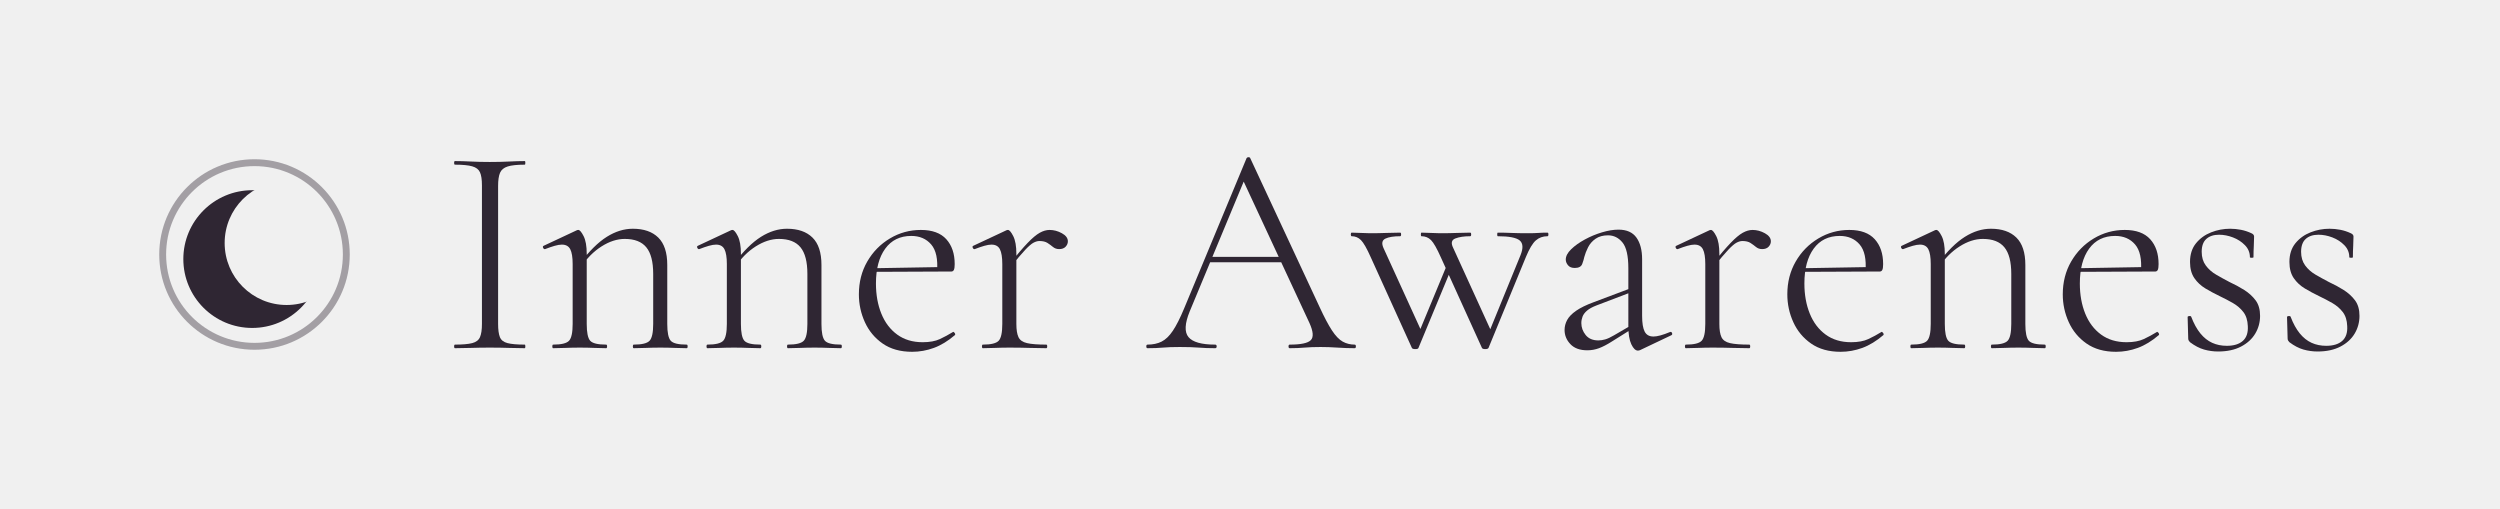
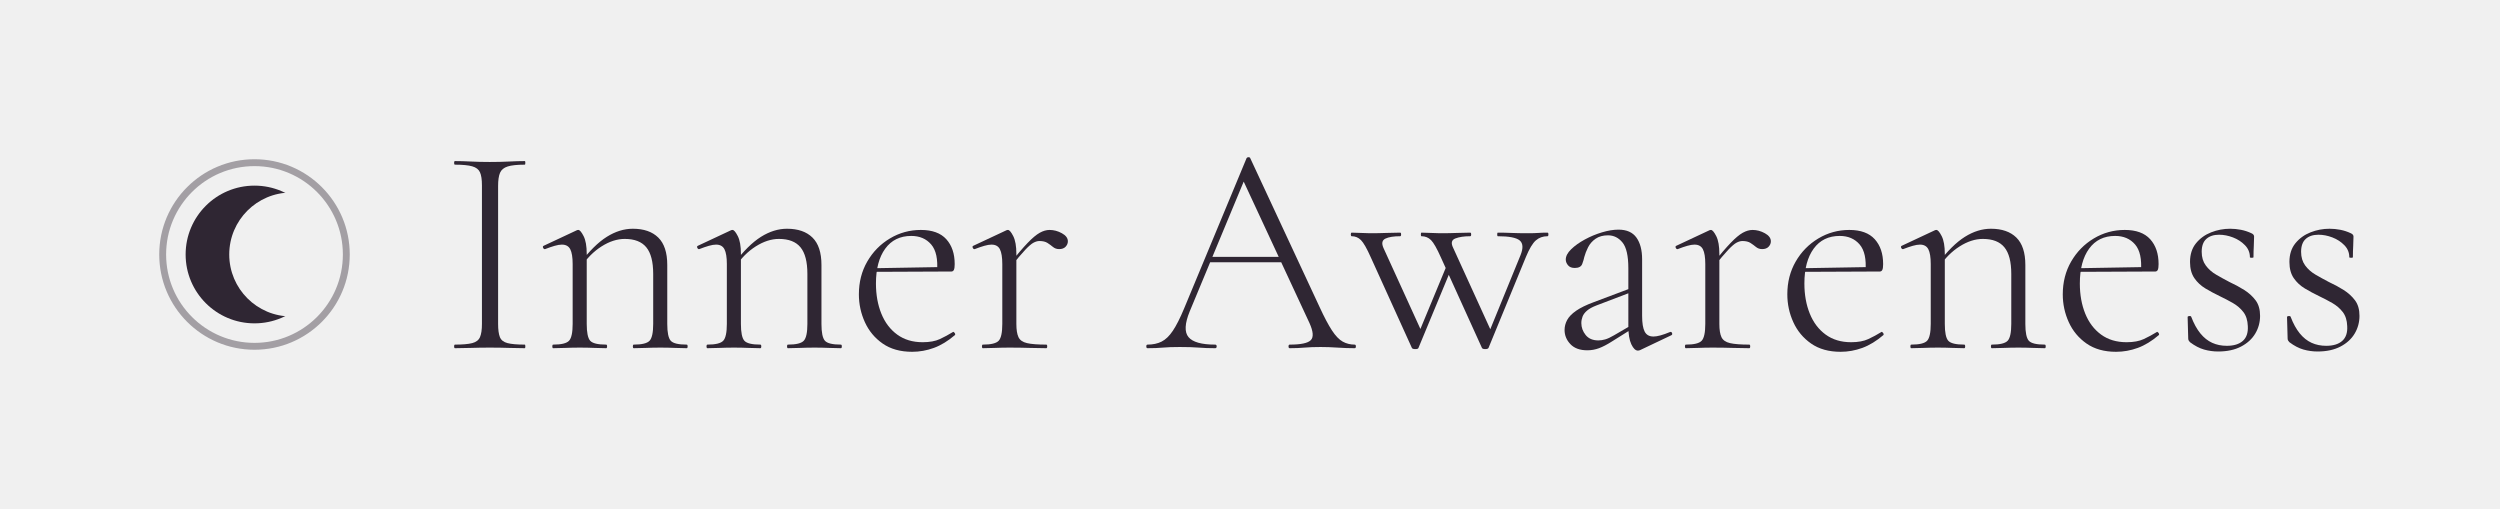
<svg xmlns="http://www.w3.org/2000/svg" width="1002" height="204" viewBox="0 0 1002 204" fill="none">
  <g transform="translate(56 56.00) scale(0.92)">
    <defs>
      <mask id="crescent-0" maskUnits="userSpaceOnUse" x="0" y="0" width="100" height="100">
        <rect x="0" y="0" width="100" height="100" fill="black" />
-         <circle cx="49" cy="52" r="30" fill="white" />
-         <circle cx="64" cy="45" r="27" fill="black" />
+         <circle cx="50" cy="50" r="30" fill="white" />
+         <circle cx="66" cy="50" r="27" fill="black" />
      </mask>
    </defs>
    <circle cx="50" cy="50" r="40" fill="none" stroke="#2F2633" stroke-width="3" opacity="0.4" />
    <rect x="0" y="0" width="100" height="100" fill="#2F2633" mask="url(#crescent-0)" />
  </g>
  <g transform="translate(182.00 63.00)" fill="#2F2633">
    <g transform="translate(-5.400 76.560) scale(0.12 -0.12)">
      <path transform="translate(0 0)" d="M192 81Q192 52 198 37Q204 22 223.5 17Q243 12 281 12Q283 12 283 6Q283 0 281 0Q257 0 228 1Q199 2 164 2Q131 2 101.5 1Q72 0 48 0Q45 0 45 6Q45 12 48 12Q86 12 105.5 17Q125 22 131.5 37Q138 52 138 81L138 544Q138 573 131.5 587.5Q125 602 105.5 607.5Q86 613 48 613Q45 613 45 619Q45 625 48 625Q72 625 101.5 623.5Q131 622 164 622Q199 622 228.5 623.5Q258 625 281 625Q283 625 283 619Q283 613 281 613Q243 613 224 607Q205 601 198.5 586Q192 571 192 542Z" />
      <path transform="translate(330 0)" d="M315 0Q312 0 312 6Q312 12 315 12Q356 12 368 25Q380 38 380 81L380 248Q380 309 357 337Q334 365 285 365Q247 365 207.5 340Q168 315 139 271L135 283Q182 345 225 372Q268 399 312 399Q367 399 397 369.5Q427 340 427 278L427 81Q427 38 438.5 25Q450 12 492 12Q495 12 495 6Q495 0 492 0Q475 0 452 1Q429 2 404 2Q379 2 355.5 1Q332 0 315 0ZM46 0Q43 0 43 6Q43 12 46 12Q87 12 99 25Q111 38 111 81L111 281Q111 315 103 330.5Q95 346 75 346Q65 346 51 342Q37 338 19 331Q15 330 12.5 335Q10 340 14 342L125 394Q127 395 130 395Q137 395 147.5 374.5Q158 354 158 315L158 81Q158 38 169.5 25Q181 12 223 12Q226 12 226 6Q226 0 223 0Q206 0 183 1Q160 2 135 2Q110 2 86.5 1Q63 0 46 0Z" />
      <path transform="translate(845 0)" d="M315 0Q312 0 312 6Q312 12 315 12Q356 12 368 25Q380 38 380 81L380 248Q380 309 357 337Q334 365 285 365Q247 365 207.5 340Q168 315 139 271L135 283Q182 345 225 372Q268 399 312 399Q367 399 397 369.5Q427 340 427 278L427 81Q427 38 438.5 25Q450 12 492 12Q495 12 495 6Q495 0 492 0Q475 0 452 1Q429 2 404 2Q379 2 355.5 1Q332 0 315 0ZM46 0Q43 0 43 6Q43 12 46 12Q87 12 99 25Q111 38 111 81L111 281Q111 315 103 330.5Q95 346 75 346Q65 346 51 342Q37 338 19 331Q15 330 12.5 335Q10 340 14 342L125 394Q127 395 130 395Q137 395 147.5 374.5Q158 354 158 315L158 81Q158 38 169.5 25Q181 12 223 12Q226 12 226 6Q226 0 223 0Q206 0 183 1Q160 2 135 2Q110 2 86.5 1Q63 0 46 0Z" />
      <path transform="translate(1360 0)" d="M215 -12Q156 -12 116.5 15.5Q77 43 57 87Q37 131 37 180Q37 241 65 289.5Q93 338 140.5 366.5Q188 395 244 395Q301 395 329 364Q357 333 357 281Q357 268 354.5 262Q352 256 345 256L298 256Q303 318 278.5 346.5Q254 375 212 375Q156 375 125 332.5Q94 290 94 216Q94 160 112 115.5Q130 71 165 45.5Q200 20 250 20Q285 20 307.5 30.5Q330 41 351 54Q353 56 356.5 51.5Q360 47 358 44Q323 14 287.5 1Q252 -12 215 -12ZM81 255L80 267L308 271L308 256Z" />
      <path transform="translate(1765 0)" d="M139 271L135 281Q172 327 195.5 351.5Q219 376 236 385.5Q253 395 269 395Q290 395 310 384Q330 373 330 357Q330 347 322.5 339Q315 331 301 331Q289 331 280.5 338Q272 345 262 351.5Q252 358 235 358Q226 358 215.5 352.5Q205 347 187.5 328.5Q170 310 139 271ZM46 0Q43 0 43 6Q43 12 46 12Q87 12 99 25Q111 38 111 81L111 281Q111 315 103 330.5Q95 346 75 346Q65 346 51 342Q37 338 19 331Q15 330 12.5 335Q10 340 14 342L125 394Q127 395 130 395Q137 395 147.5 374.5Q158 354 158 315L158 81Q158 52 165 37Q172 22 193.5 17Q215 12 258 12Q261 12 261 6Q261 0 258 0Q234 0 202 1Q170 2 135 2Q110 2 86.5 1Q63 0 46 0Z" />
      <path transform="translate(2359 0)" d="M200 287L209 305L468 305L475 287ZM694 12Q698 12 698 6Q698 0 694 0Q666 0 636.5 2Q607 4 580 4Q549 4 526.5 2Q504 0 477 0Q473 0 473 6Q473 12 477 12Q533 12 547.5 27Q562 42 543 84L317 570L336 587L143 123Q118 62 139 37Q160 12 228 12Q233 12 233 6Q233 0 228 0Q198 0 173 2Q148 4 110 4Q75 4 53.5 2Q32 0 2 0Q-2 0 -2 6Q-2 12 2 12Q29 12 49 22Q69 32 86.5 58Q104 84 124 132L333 635Q335 638 339.5 638Q344 638 345 635L577 137Q600 87 618 59.5Q636 32 654 22Q672 12 694 12Z" />
      <path transform="translate(3039 0)" d="M439 1L302 303Q282 348 269 361Q256 374 237 374Q235 374 235 380Q235 386 237 386Q252 386 268.5 385Q285 384 299 384Q332 384 356 385Q380 386 400 386Q403 386 403 380Q403 374 400 374Q369 374 350 366.5Q331 359 343 335L473 50L450 22L568 311Q582 346 565 360Q548 374 492 374Q490 374 490 380Q490 386 492 386Q516 386 537.5 385Q559 384 593 384Q614 384 627 385Q640 386 658 386Q661 386 661 380Q661 374 658 374Q635 374 619 360Q603 346 586 305L461 1Q459 -3 450 -3Q441 -3 439 1ZM205 1L68 303Q48 348 35 361Q22 374 4 374Q1 374 1 380Q1 386 4 386Q18 386 34.5 385Q51 384 65 384Q96 384 120 385Q144 386 166 386Q169 386 169 380Q169 374 166 374Q133 374 116.5 366Q100 358 110 335L240 50L216 22L325 285L339 271L227 1Q226 -3 216.5 -3Q207 -3 205 1Z" />
      <path transform="translate(3694 0)" d="M313 -6Q309 -8 305 -8Q293 -8 283 13Q273 34 273 74L273 267Q273 329 253.5 353Q234 377 205 377Q180 377 163.5 365.5Q147 354 138.5 337Q130 320 126 305Q124 295 119 281.5Q114 268 94 268Q79 268 71.5 277Q64 286 64 296Q64 313 82 330.5Q100 348 127.5 363Q155 378 185 387Q215 396 240 396Q281 396 300 369.5Q319 343 319 297L319 108Q319 72 327.5 55.5Q336 39 357 39Q376 39 412 54Q417 56 419 50.5Q421 45 416 43ZM136 -7Q99 -7 79.5 13.5Q60 34 60 61Q60 78 68.5 94Q77 110 98.5 125Q120 140 158 154L283 201L285 188L167 143Q146 135 135 125.5Q124 116 120 105.5Q116 95 116 84Q116 62 130.5 44Q145 26 173 26Q184 26 196 29.5Q208 33 225 43L292 82L294 70L219 23Q194 7 175 0Q156 -7 136 -7Z" />
      <path transform="translate(4113 0)" d="M139 271L135 281Q172 327 195.5 351.5Q219 376 236 385.5Q253 395 269 395Q290 395 310 384Q330 373 330 357Q330 347 322.5 339Q315 331 301 331Q289 331 280.5 338Q272 345 262 351.5Q252 358 235 358Q226 358 215.5 352.5Q205 347 187.5 328.5Q170 310 139 271ZM46 0Q43 0 43 6Q43 12 46 12Q87 12 99 25Q111 38 111 81L111 281Q111 315 103 330.5Q95 346 75 346Q65 346 51 342Q37 338 19 331Q15 330 12.5 335Q10 340 14 342L125 394Q127 395 130 395Q137 395 147.5 374.5Q158 354 158 315L158 81Q158 52 165 37Q172 22 193.5 17Q215 12 258 12Q261 12 261 6Q261 0 258 0Q234 0 202 1Q170 2 135 2Q110 2 86.5 1Q63 0 46 0Z" />
      <path transform="translate(4461 0)" d="M215 -12Q156 -12 116.5 15.5Q77 43 57 87Q37 131 37 180Q37 241 65 289.5Q93 338 140.5 366.5Q188 395 244 395Q301 395 329 364Q357 333 357 281Q357 268 354.5 262Q352 256 345 256L298 256Q303 318 278.5 346.5Q254 375 212 375Q156 375 125 332.5Q94 290 94 216Q94 160 112 115.5Q130 71 165 45.5Q200 20 250 20Q285 20 307.5 30.5Q330 41 351 54Q353 56 356.5 51.5Q360 47 358 44Q323 14 287.5 1Q252 -12 215 -12ZM81 255L80 267L308 271L308 256Z" />
      <path transform="translate(4866 0)" d="M315 0Q312 0 312 6Q312 12 315 12Q356 12 368 25Q380 38 380 81L380 248Q380 309 357 337Q334 365 285 365Q247 365 207.5 340Q168 315 139 271L135 283Q182 345 225 372Q268 399 312 399Q367 399 397 369.5Q427 340 427 278L427 81Q427 38 438.5 25Q450 12 492 12Q495 12 495 6Q495 0 492 0Q475 0 452 1Q429 2 404 2Q379 2 355.5 1Q332 0 315 0ZM46 0Q43 0 43 6Q43 12 46 12Q87 12 99 25Q111 38 111 81L111 281Q111 315 103 330.5Q95 346 75 346Q65 346 51 342Q37 338 19 331Q15 330 12.5 335Q10 340 14 342L125 394Q127 395 130 395Q137 395 147.5 374.5Q158 354 158 315L158 81Q158 38 169.5 25Q181 12 223 12Q226 12 226 6Q226 0 223 0Q206 0 183 1Q160 2 135 2Q110 2 86.5 1Q63 0 46 0Z" />
      <path transform="translate(5381 0)" d="M215 -12Q156 -12 116.5 15.5Q77 43 57 87Q37 131 37 180Q37 241 65 289.5Q93 338 140.5 366.5Q188 395 244 395Q301 395 329 364Q357 333 357 281Q357 268 354.5 262Q352 256 345 256L298 256Q303 318 278.5 346.5Q254 375 212 375Q156 375 125 332.5Q94 290 94 216Q94 160 112 115.5Q130 71 165 45.5Q200 20 250 20Q285 20 307.5 30.5Q330 41 351 54Q353 56 356.5 51.5Q360 47 358 44Q323 14 287.5 1Q252 -12 215 -12ZM81 255L80 267L308 271L308 256Z" />
      <path transform="translate(5786 0)" d="M96 322Q96 295 109.5 276.5Q123 258 144.5 245.5Q166 233 189 221Q215 209 238 194.5Q261 180 276 160Q291 140 291 108Q291 76 275 49Q259 22 227.5 5.5Q196 -11 151 -11Q127 -11 104 -4.5Q81 2 57 20Q55 22 53 25Q51 28 51 32L49 104Q49 107 54.5 107.5Q60 108 61 105Q74 71 91.5 49.5Q109 28 131 18Q153 8 180 8Q215 8 233.5 24.5Q252 41 250 74Q249 103 235 121Q221 139 200 151Q179 163 156 174Q131 186 108.5 199.5Q86 213 71.5 234Q57 255 57 288Q57 326 77 350.5Q97 375 127.5 387Q158 399 191 399Q209 399 227 395.5Q245 392 262 384Q271 380 271 373Q271 358 270 341Q269 324 269 304Q269 302 263 302Q257 302 257 304Q257 327 240.5 344Q224 361 200.5 370Q177 379 154 379Q127 379 111.5 365Q96 351 96 322Z" />
      <path transform="translate(6118 0)" d="M96 322Q96 295 109.5 276.5Q123 258 144.5 245.5Q166 233 189 221Q215 209 238 194.5Q261 180 276 160Q291 140 291 108Q291 76 275 49Q259 22 227.5 5.5Q196 -11 151 -11Q127 -11 104 -4.5Q81 2 57 20Q55 22 53 25Q51 28 51 32L49 104Q49 107 54.5 107.5Q60 108 61 105Q74 71 91.5 49.5Q109 28 131 18Q153 8 180 8Q215 8 233.5 24.5Q252 41 250 74Q249 103 235 121Q221 139 200 151Q179 163 156 174Q131 186 108.5 199.5Q86 213 71.5 234Q57 255 57 288Q57 326 77 350.5Q97 375 127.5 387Q158 399 191 399Q209 399 227 395.5Q245 392 262 384Q271 380 271 373Q271 358 270 341Q269 324 269 304Q269 302 263 302Q257 302 257 304Q257 327 240.5 344Q224 361 200.5 370Q177 379 154 379Q127 379 111.5 365Q96 351 96 322Z" />
    </g>
  </g>
</svg>
